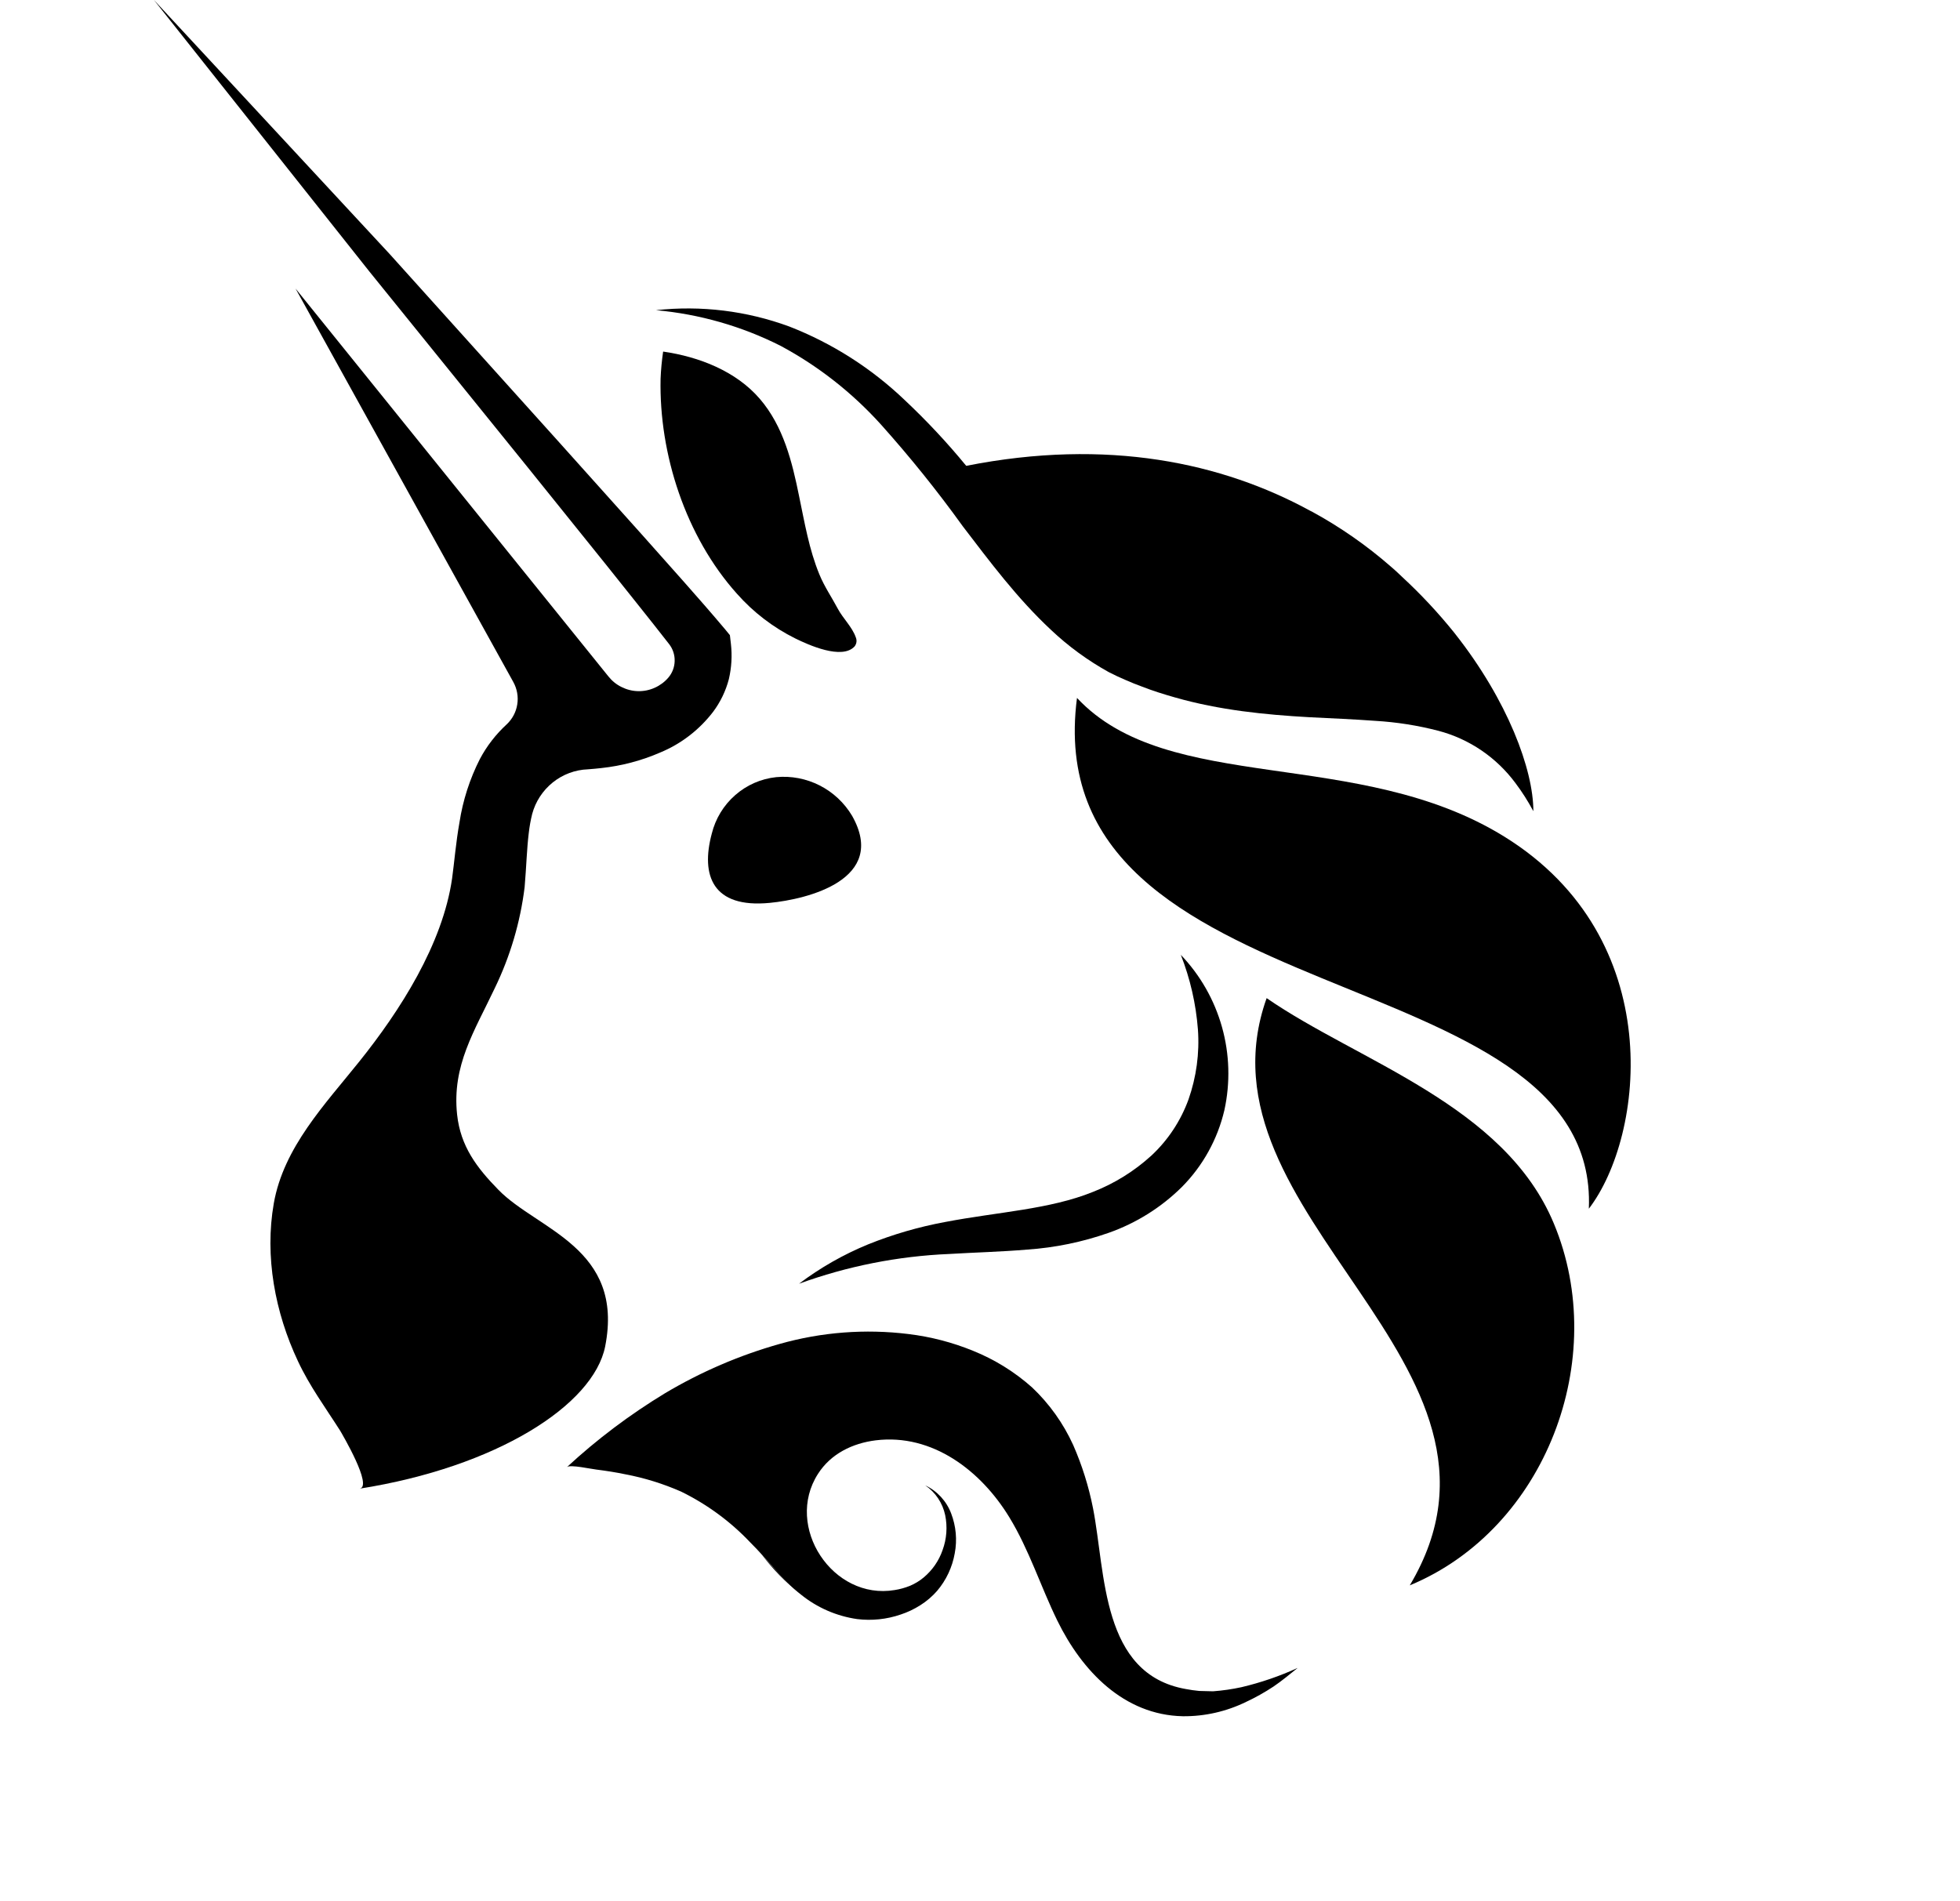
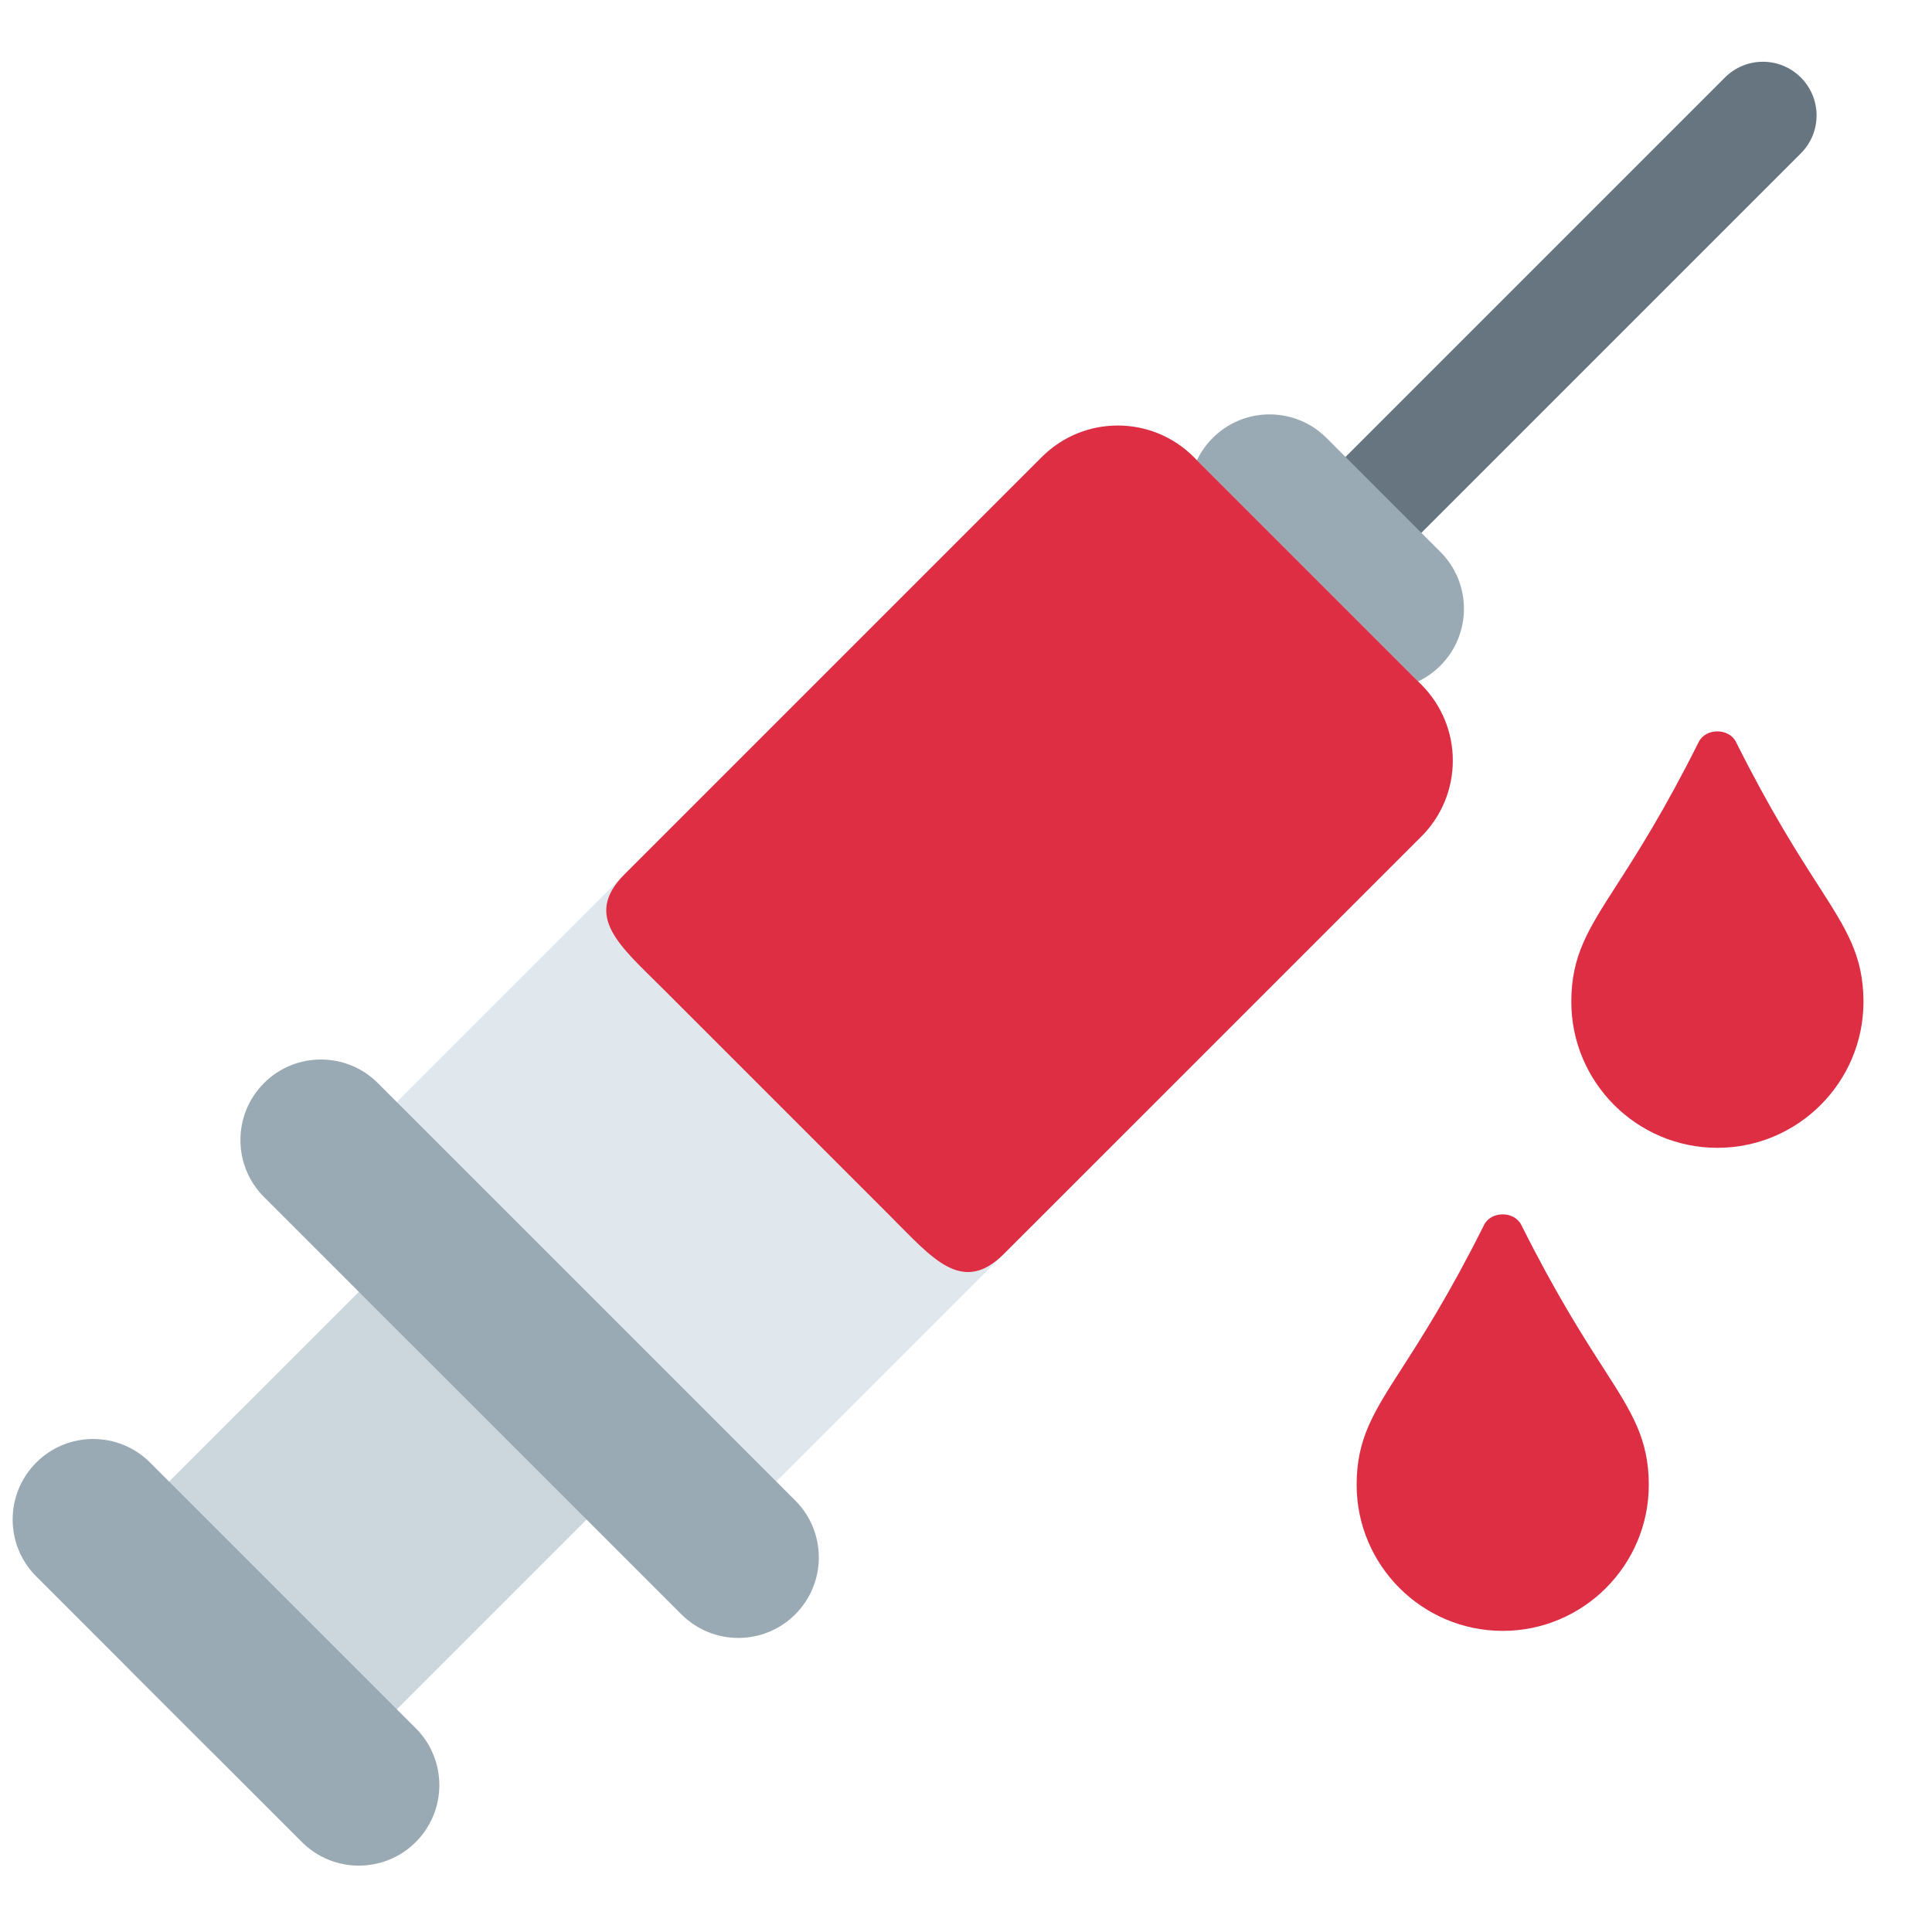
- <svg xmlns="http://www.w3.org/2000/svg" width="33" height="32" viewBox="0 0 33 32" fill="none">
-   <path d="M14.346 13.736C14.953 14.809 13.596 15.142 12.96 15.203C11.995 15.297 11.796 14.739 11.984 14.037C12.046 13.786 12.183 13.56 12.377 13.39C12.571 13.219 12.812 13.113 13.069 13.086C13.321 13.062 13.575 13.111 13.801 13.226C14.027 13.341 14.216 13.518 14.346 13.736Z" fill="black" />
-   <path d="M18.133 11.752C17.428 17.169 26.932 16.042 26.751 20.353C27.689 19.129 28.092 15.802 25.332 14.09C22.873 12.564 19.669 13.399 18.133 11.752Z" fill="black" />
-   <path d="M23.607 9.71C23.546 9.652 23.482 9.596 23.42 9.539C23.483 9.597 23.546 9.657 23.607 9.71Z" fill="black" />
-   <path d="M25.817 13.658L25.811 13.649C25.725 13.489 25.628 13.336 25.519 13.191C25.198 12.755 24.738 12.442 24.216 12.305C23.869 12.215 23.514 12.159 23.155 12.138C22.792 12.111 22.422 12.096 22.048 12.077C21.298 12.035 20.53 11.958 19.78 11.743C19.593 11.69 19.405 11.631 19.224 11.56C19.131 11.527 19.043 11.49 18.951 11.45C18.858 11.411 18.763 11.366 18.669 11.318C18.317 11.123 17.99 10.885 17.697 10.608C17.12 10.069 16.666 9.457 16.211 8.863C15.783 8.268 15.323 7.696 14.833 7.149C14.35 6.614 13.78 6.166 13.146 5.825C12.49 5.493 11.777 5.289 11.045 5.223C11.804 5.14 12.572 5.234 13.289 5.498C14.013 5.78 14.674 6.202 15.236 6.74C15.603 7.085 15.948 7.454 16.268 7.844C18.649 7.373 20.58 7.792 22.064 8.603L22.098 8.62C22.57 8.878 23.013 9.187 23.418 9.541C23.482 9.598 23.546 9.654 23.605 9.712C23.921 10.004 24.215 10.318 24.485 10.654L24.506 10.681C25.383 11.796 25.816 12.955 25.817 13.658Z" fill="black" />
-   <path d="M25.816 13.658L25.811 13.646L25.816 13.658Z" fill="black" />
-   <path d="M11.165 5.92C11.773 6.008 12.393 6.251 12.792 6.715C13.191 7.178 13.338 7.781 13.454 8.354C13.547 8.799 13.622 9.252 13.796 9.673C13.88 9.878 14.004 10.058 14.107 10.252C14.193 10.413 14.348 10.558 14.408 10.73C14.419 10.755 14.423 10.782 14.42 10.809C14.417 10.836 14.406 10.861 14.39 10.883C14.178 11.118 13.607 10.857 13.391 10.751C13.018 10.566 12.684 10.31 12.408 9.998C11.542 9.032 11.095 7.643 11.122 6.379C11.128 6.225 11.143 6.072 11.165 5.92Z" fill="black" />
-   <path d="M21.326 16.807C20.014 20.486 25.966 22.954 23.736 26.695C26.025 25.746 27.111 22.878 26.162 20.603C25.331 18.605 22.875 17.877 21.326 16.807Z" fill="black" />
-   <path d="M13.453 21.616C13.811 21.346 14.202 21.123 14.617 20.953C15.036 20.784 15.471 20.658 15.916 20.576C16.798 20.407 17.671 20.366 18.404 20.069C18.766 19.927 19.099 19.72 19.387 19.457C19.666 19.197 19.879 18.874 20.01 18.515C20.143 18.137 20.198 17.734 20.169 17.334C20.136 16.903 20.039 16.48 19.881 16.078C20.208 16.419 20.446 16.837 20.574 17.293C20.702 17.748 20.716 18.229 20.615 18.692C20.501 19.181 20.253 19.63 19.9 19.986C19.551 20.332 19.129 20.596 18.666 20.759C18.225 20.914 17.764 21.009 17.297 21.041C16.847 21.079 16.412 21.089 15.984 21.115C15.12 21.151 14.266 21.32 13.453 21.616Z" fill="black" />
-   <path d="M21.849 28.085C21.717 28.19 21.585 28.302 21.44 28.4C21.293 28.497 21.14 28.583 20.981 28.657C20.65 28.819 20.286 28.902 19.918 28.899C18.921 28.88 18.216 28.134 17.803 27.291C17.522 26.717 17.328 26.096 16.994 25.549C16.517 24.766 15.7 24.136 14.744 24.253C14.354 24.302 13.989 24.478 13.772 24.818C13.202 25.706 14.02 26.95 15.064 26.774C15.153 26.76 15.239 26.736 15.323 26.702C15.405 26.667 15.483 26.62 15.552 26.562C15.698 26.44 15.808 26.281 15.87 26.101C15.939 25.913 15.954 25.71 15.914 25.514C15.871 25.309 15.751 25.129 15.579 25.012C15.779 25.106 15.935 25.275 16.014 25.483C16.096 25.697 16.118 25.929 16.075 26.154C16.034 26.389 15.931 26.608 15.777 26.789C15.695 26.882 15.601 26.963 15.496 27.029C15.392 27.095 15.281 27.148 15.165 27.186C14.93 27.267 14.679 27.293 14.432 27.263C14.085 27.213 13.758 27.071 13.485 26.85C13.163 26.594 12.923 26.259 12.631 25.971C12.297 25.618 11.902 25.329 11.467 25.116C11.166 24.984 10.852 24.886 10.529 24.825C10.367 24.791 10.203 24.766 10.039 24.745C9.964 24.738 9.596 24.656 9.545 24.704C10.052 24.235 10.605 23.819 11.195 23.461C11.801 23.1 12.451 22.82 13.13 22.629C13.833 22.43 14.569 22.374 15.294 22.463C15.668 22.508 16.034 22.603 16.382 22.745C16.747 22.892 17.084 23.101 17.378 23.363C17.668 23.638 17.903 23.967 18.069 24.332C18.219 24.674 18.331 25.031 18.403 25.397C18.617 26.492 18.538 28.19 19.966 28.441C20.04 28.455 20.115 28.466 20.191 28.473L20.424 28.479C20.585 28.467 20.744 28.444 20.901 28.41C21.227 28.333 21.545 28.224 21.849 28.085Z" fill="black" />
-   <path d="M13.553 26.891L13.516 26.861L13.553 26.891Z" fill="black" />
-   <path d="M12.272 11.434C12.22 11.634 12.129 11.823 12.005 11.988C11.773 12.29 11.467 12.526 11.116 12.671C10.801 12.808 10.467 12.896 10.125 12.933C10.051 12.942 9.974 12.948 9.9 12.954C9.684 12.962 9.476 13.039 9.307 13.175C9.138 13.311 9.016 13.497 8.96 13.707C8.934 13.812 8.915 13.918 8.903 14.024C8.869 14.301 8.863 14.589 8.833 14.938C8.76 15.531 8.589 16.107 8.328 16.644C7.989 17.362 7.608 17.94 7.696 18.767C7.754 19.304 8.028 19.663 8.392 20.035C9.048 20.709 10.517 21.01 10.189 22.672C9.991 23.663 8.354 24.704 6.054 25.067C6.283 25.032 5.76 24.148 5.728 24.092C5.481 23.704 5.211 23.338 5.015 22.917C4.631 22.101 4.453 21.156 4.61 20.262C4.776 19.32 5.47 18.598 6.046 17.879C6.733 17.023 7.453 15.901 7.612 14.79C7.649 14.521 7.676 14.184 7.736 13.848C7.793 13.477 7.909 13.117 8.079 12.782C8.195 12.563 8.348 12.365 8.531 12.197C8.626 12.108 8.689 11.99 8.709 11.861C8.73 11.732 8.706 11.6 8.643 11.485L4.976 4.859L10.243 11.389C10.303 11.465 10.379 11.527 10.466 11.569C10.552 11.612 10.646 11.636 10.743 11.638C10.839 11.64 10.934 11.621 11.023 11.581C11.111 11.542 11.189 11.484 11.252 11.411C11.319 11.333 11.357 11.234 11.359 11.131C11.362 11.028 11.329 10.927 11.266 10.846C10.922 10.404 10.558 9.954 10.206 9.511L8.88 7.863L6.22 4.573L2.592 0L6.561 4.278L9.393 7.424L10.806 9C11.275 9.53 11.743 10.044 12.212 10.601L12.289 10.695L12.306 10.841C12.329 11.039 12.317 11.24 12.272 11.434Z" fill="black" />
-   <path d="M13.486 26.847C13.231 26.649 13.005 26.417 12.812 26.158C13.019 26.405 13.244 26.635 13.486 26.847Z" fill="black" />
+ <svg xmlns="http://www.w3.org/2000/svg" viewBox="0 0 36 36">
+   <path fill="#66757F" d="M25.071 10.929c-.256 0-.512-.098-.707-.293-.391-.391-.391-1.023 0-1.414l7.778-7.778c.391-.391 1.023-.391 1.414 0s.391 1.023 0 1.414l-7.778 7.778c-.195.195-.451.293-.707.293z" />
+   <path fill="#CCD6DD" d="M6.687 32.557c-.781.78-2.048.78-2.829 0l-1.414-1.414c-.781-.781-.781-2.048 0-2.829l4.95-4.949c.781-.781 2.047-.781 2.828 0l1.415 1.414c.781.781.781 2.047 0 2.828l-4.95 4.95z" />
+   <path fill="#99AAB5" d="M26.839 12.404c-.586.586-1.536.585-2.121 0l-2.121-2.121c-.586-.586-.586-1.536 0-2.122.585-.586 1.535-.586 2.121 0l2.121 2.122c.586.585.586 1.535 0 2.121z" />
+   <path fill="#E1E8ED" d="M14.464 27.606c-.781.781-2.047.781-2.828 0l-4.243-4.242c-.781-.781-.781-2.048 0-2.829l12.021-12.02c.781-.781 2.048-.781 2.828 0l4.243 4.243c.781.781.781 2.047 0 2.829L14.464 27.606z" />
+   <path fill="#DD2E44" d="M18.707 23.364c-.781.78-1.34.073-2.121-.707l-4.243-4.243c-.781-.781-1.488-1.34-.707-2.121l7.778-7.778c.781-.781 2.048-.781 2.828 0l4.243 4.243c.781.781.781 2.047 0 2.829l-7.778 7.777z" />
+   <path fill="#99AAB5" d="M14.818 30.081c-.585.586-1.536.586-2.121 0l-7.778-7.777c-.586-.586-.585-1.536 0-2.122.585-.586 1.536-.586 2.122 0l7.778 7.778c.585.586.585 1.536-.001 2.121zm-7.071 4.243c-.585.586-1.536.586-2.122 0l-4.95-4.95c-.586-.586-.585-1.535 0-2.121.585-.586 1.536-.586 2.122 0l4.95 4.95c.586.585.586 1.535 0 2.121z" />
+   <path fill="#DD2E44" d="M33.883 16.502c-.374-.582-.887-1.38-1.535-2.676-.131-.264-.564-.264-.695 0-.648 1.296-1.161 2.094-1.535 2.676-.523.814-.839 1.306-.839 2.164 0 1.501 1.221 2.722 2.722 2.722s2.722-1.221 2.722-2.722c-.001-.858-.317-1.35-.84-2.164zm-4 9c-.374-.582-.887-1.38-1.535-2.676-.131-.264-.565-.264-.695 0-.648 1.296-1.161 2.094-1.535 2.676-.523.814-.839 1.307-.839 2.164 0 1.501 1.221 2.723 2.722 2.723s2.722-1.222 2.722-2.723c-.001-.857-.317-1.35-.84-2.164z" />
</svg>
